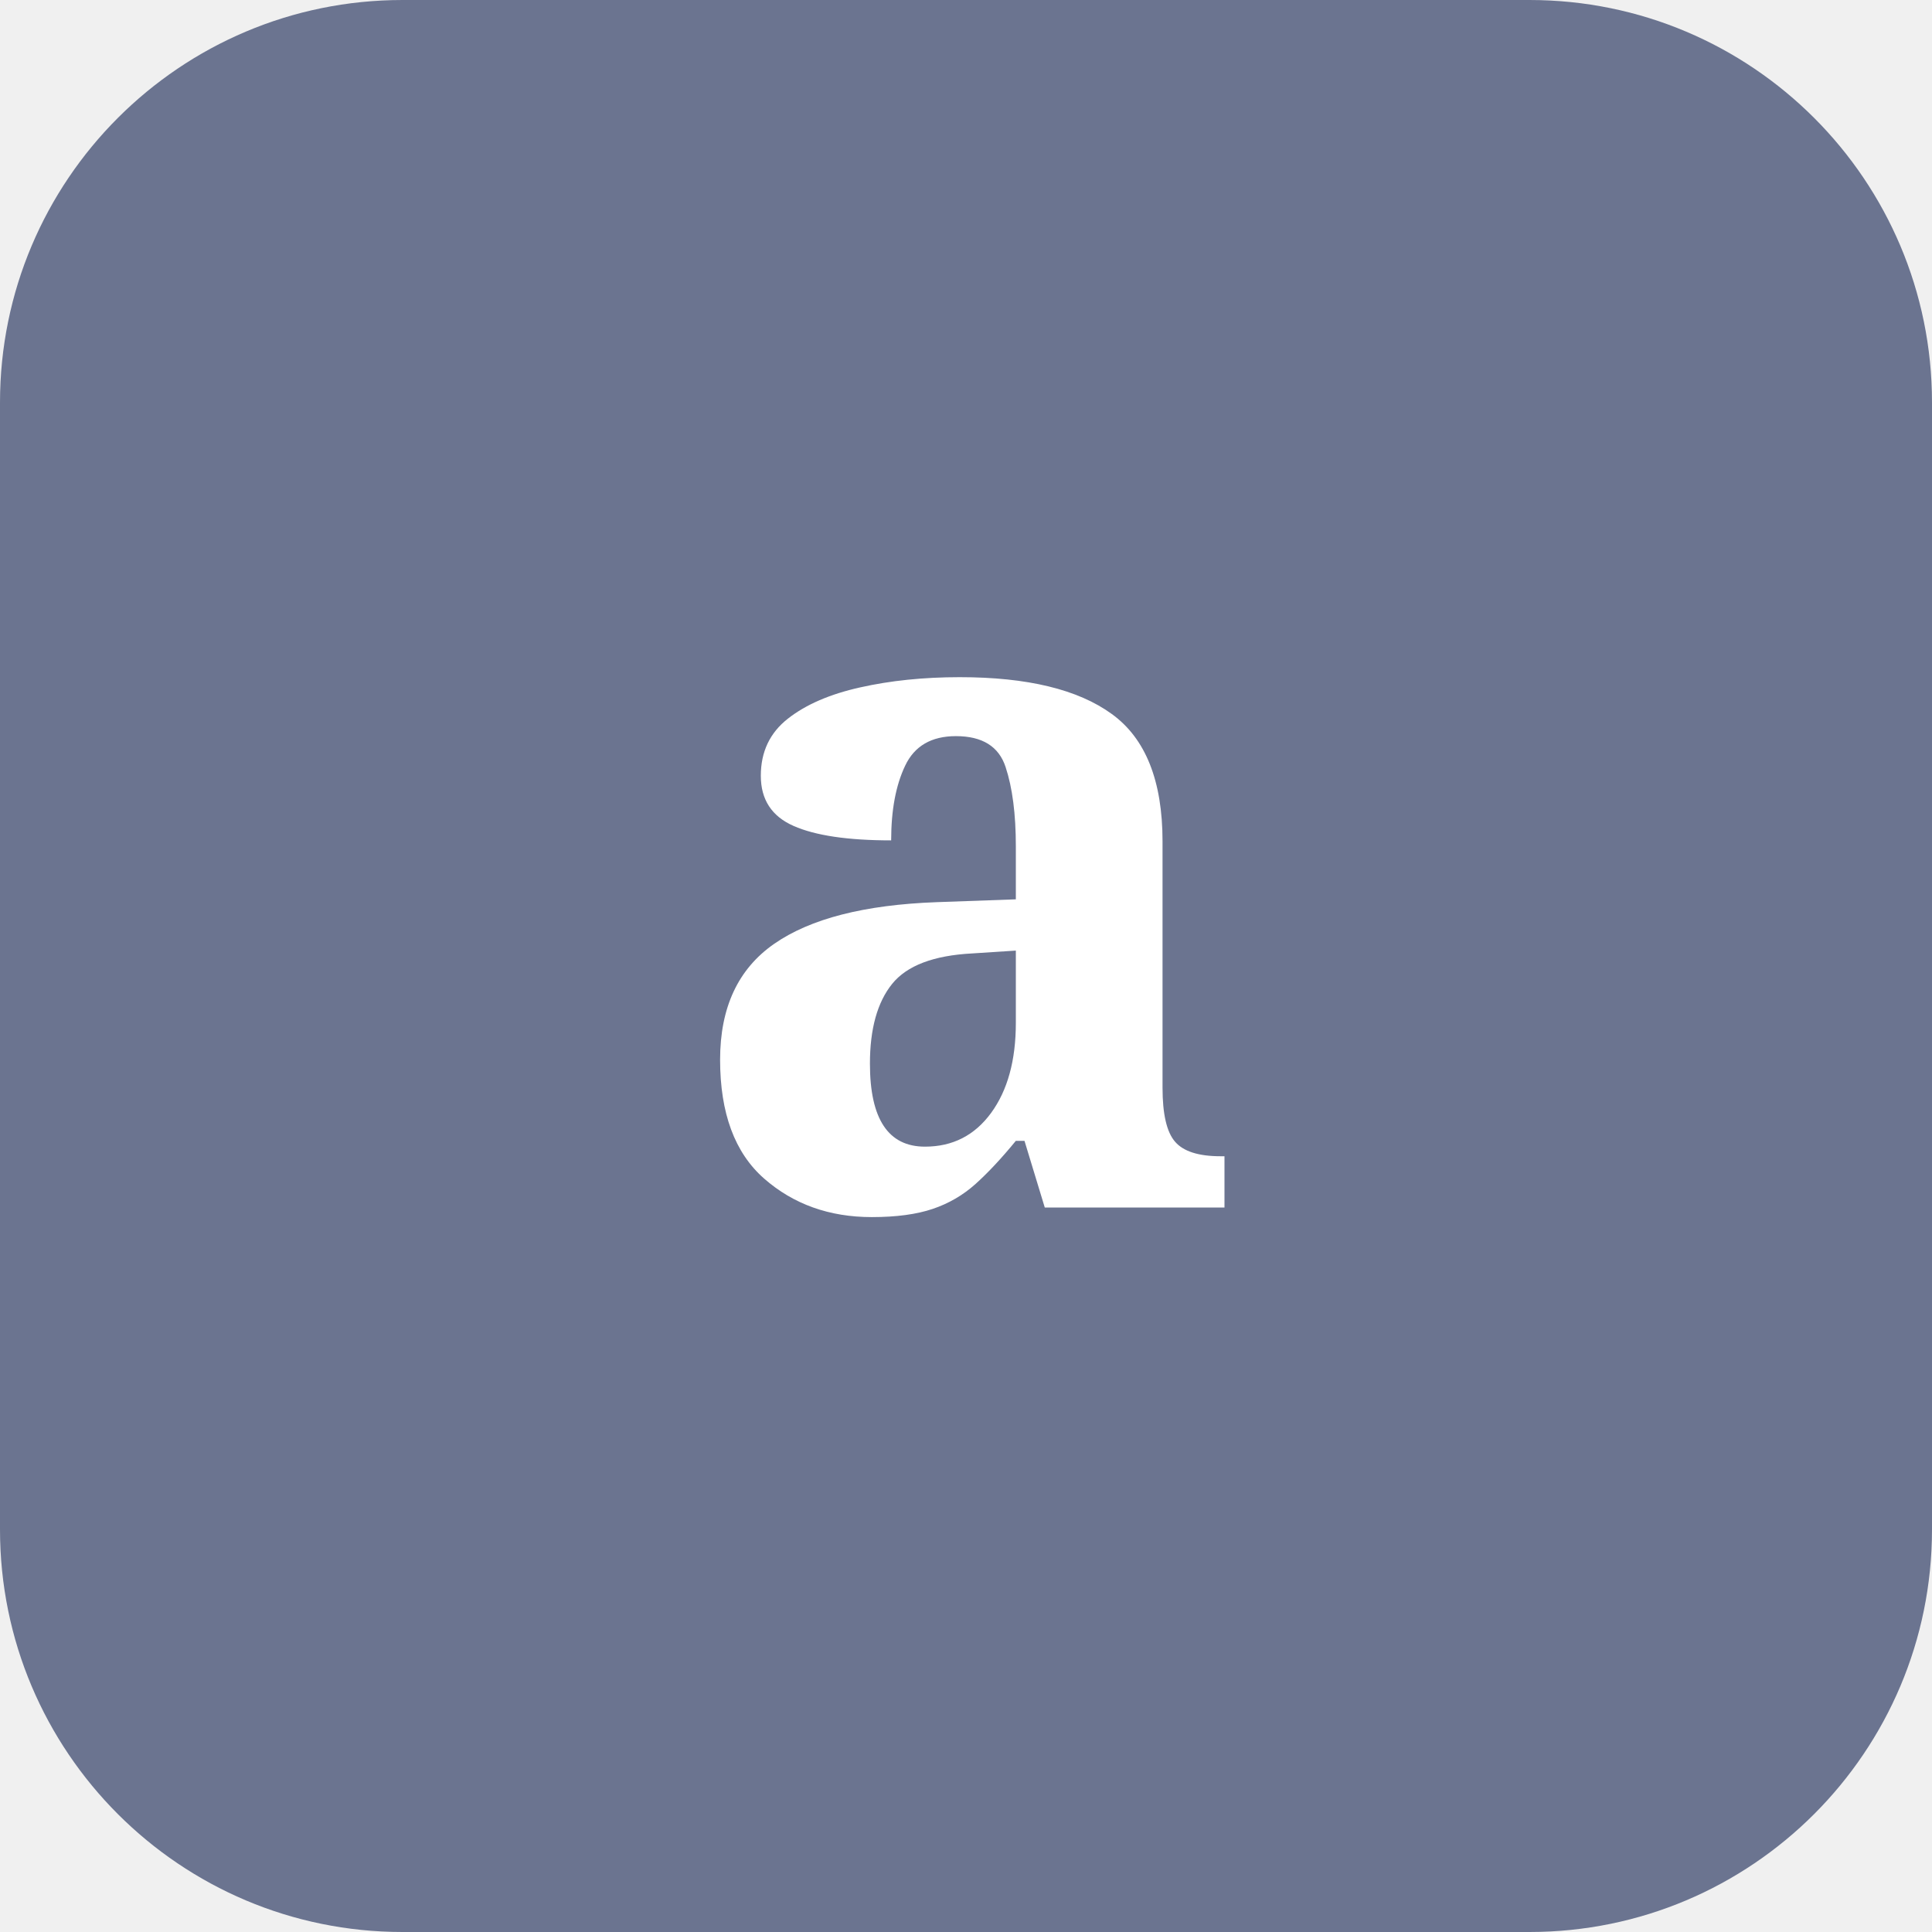
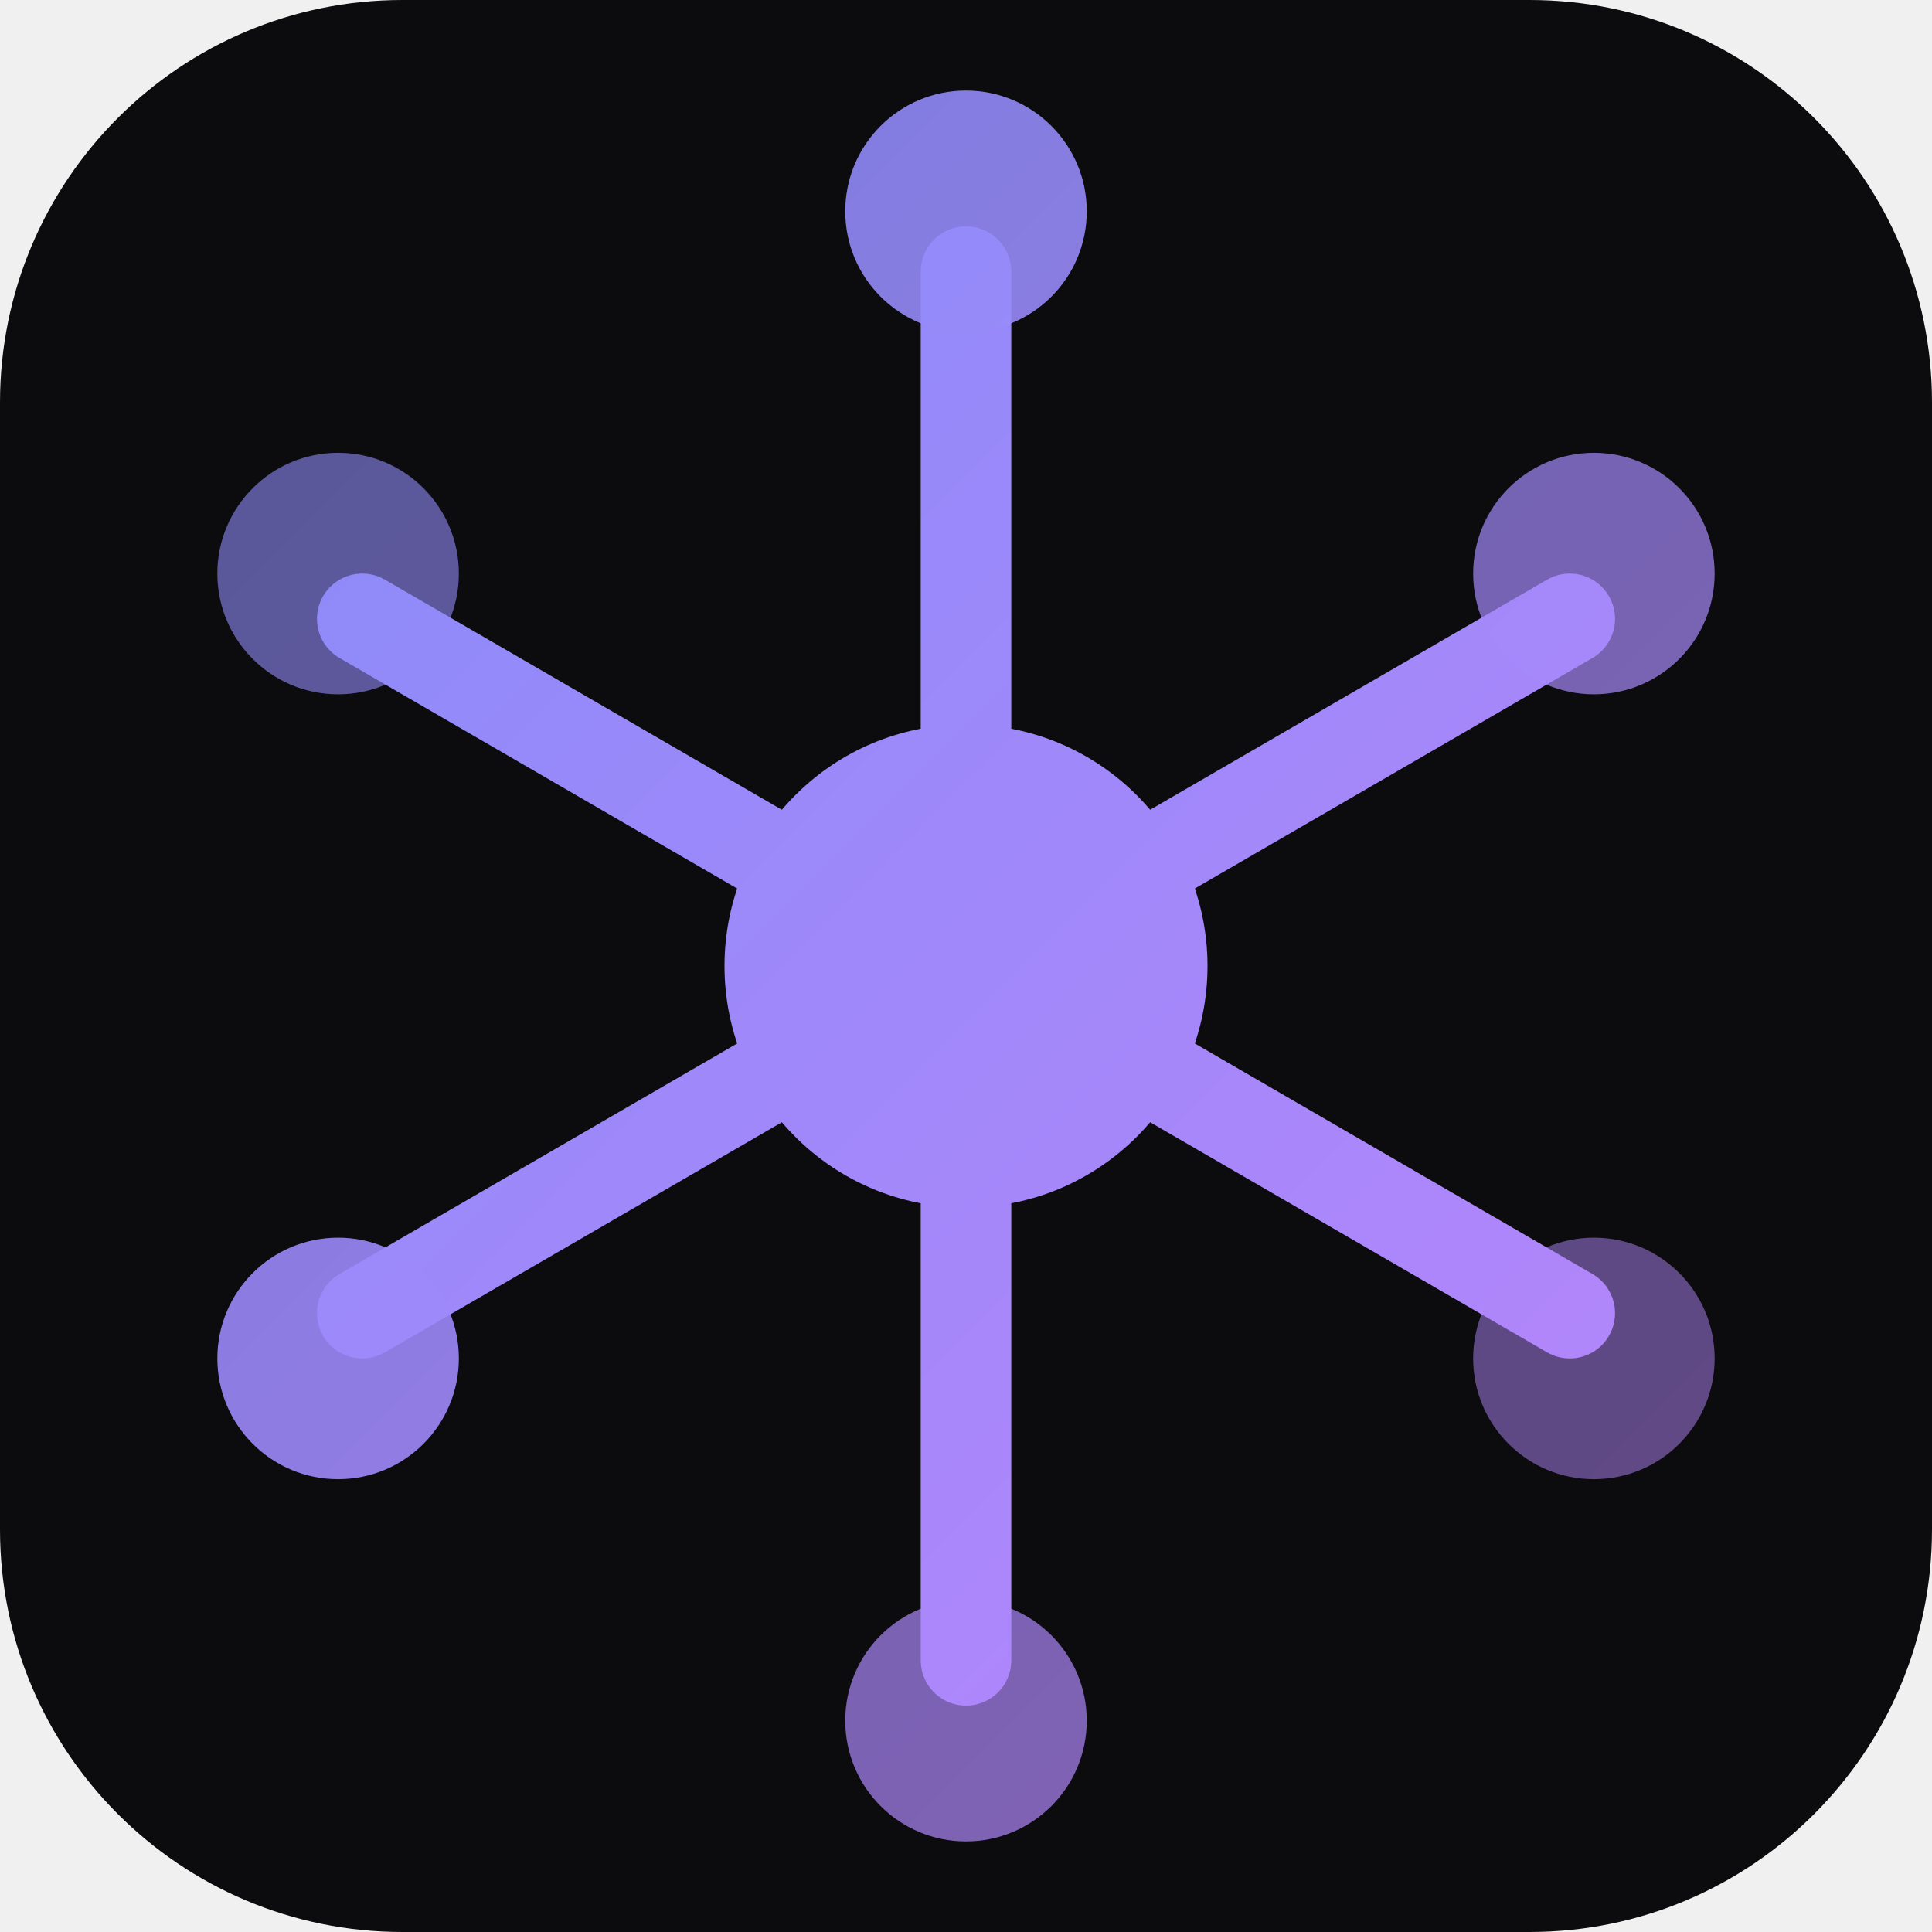
<svg xmlns="http://www.w3.org/2000/svg" width="192" height="192" viewBox="0 0 192 192">
-   <rect width="192" height="192" rx="40" fill="#6b7490" />
-   <text x="96" y="120" font-family="Georgia, serif" font-size="96" font-weight="bold" fill="white" text-anchor="middle">a</text>
+   <rect width="192" height="192" rx="40" fill="#0c0c0e" />
+   <defs>
+     <linearGradient id="g" x1="0" y1="0" x2="192" y2="192" gradientUnits="userSpaceOnUse">
+       <stop stop-color="#818cf8" />
+       <stop offset="1" stop-color="#c084fc" />
+     </linearGradient>
+   </defs>
+   <line x1="96" y1="75" x2="96" y2="27" stroke="url(#g)" stroke-width="9" stroke-linecap="round" />
+   <line x1="114.6" y1="85.5" x2="156" y2="61.5" stroke="url(#g)" stroke-width="9" stroke-linecap="round" />
+   <line x1="114.6" y1="106.5" x2="156" y2="130.5" stroke="url(#g)" stroke-width="9" stroke-linecap="round" />
+   <line x1="96" y1="117" x2="96" y2="165" stroke="url(#g)" stroke-width="9" stroke-linecap="round" />
+   <line x1="77.4" y1="106.5" x2="36" y2="130.5" stroke="url(#g)" stroke-width="9" stroke-linecap="round" />
+   <line x1="77.4" y1="85.5" x2="36" y2="61.5" stroke="url(#g)" stroke-width="9" stroke-linecap="round" />
+   <circle cx="96" cy="21" r="12" fill="url(#g)" fill-opacity="0.9" />
+   <circle cx="158.4" cy="57" r="12" fill="url(#g)" fill-opacity="0.7" />
+   <circle cx="158.4" cy="135" r="12" fill="url(#g)" fill-opacity="0.5" />
+   <circle cx="96" cy="171" r="12" fill="url(#g)" fill-opacity="0.7" />
+   <circle cx="33.6" cy="135" r="12" fill="url(#g)" fill-opacity="0.9" />
+   <circle cx="33.6" cy="57" r="12" fill="url(#g)" fill-opacity="0.6" />
+   <circle cx="96" cy="96" r="24" fill="url(#g)" />
</svg>
